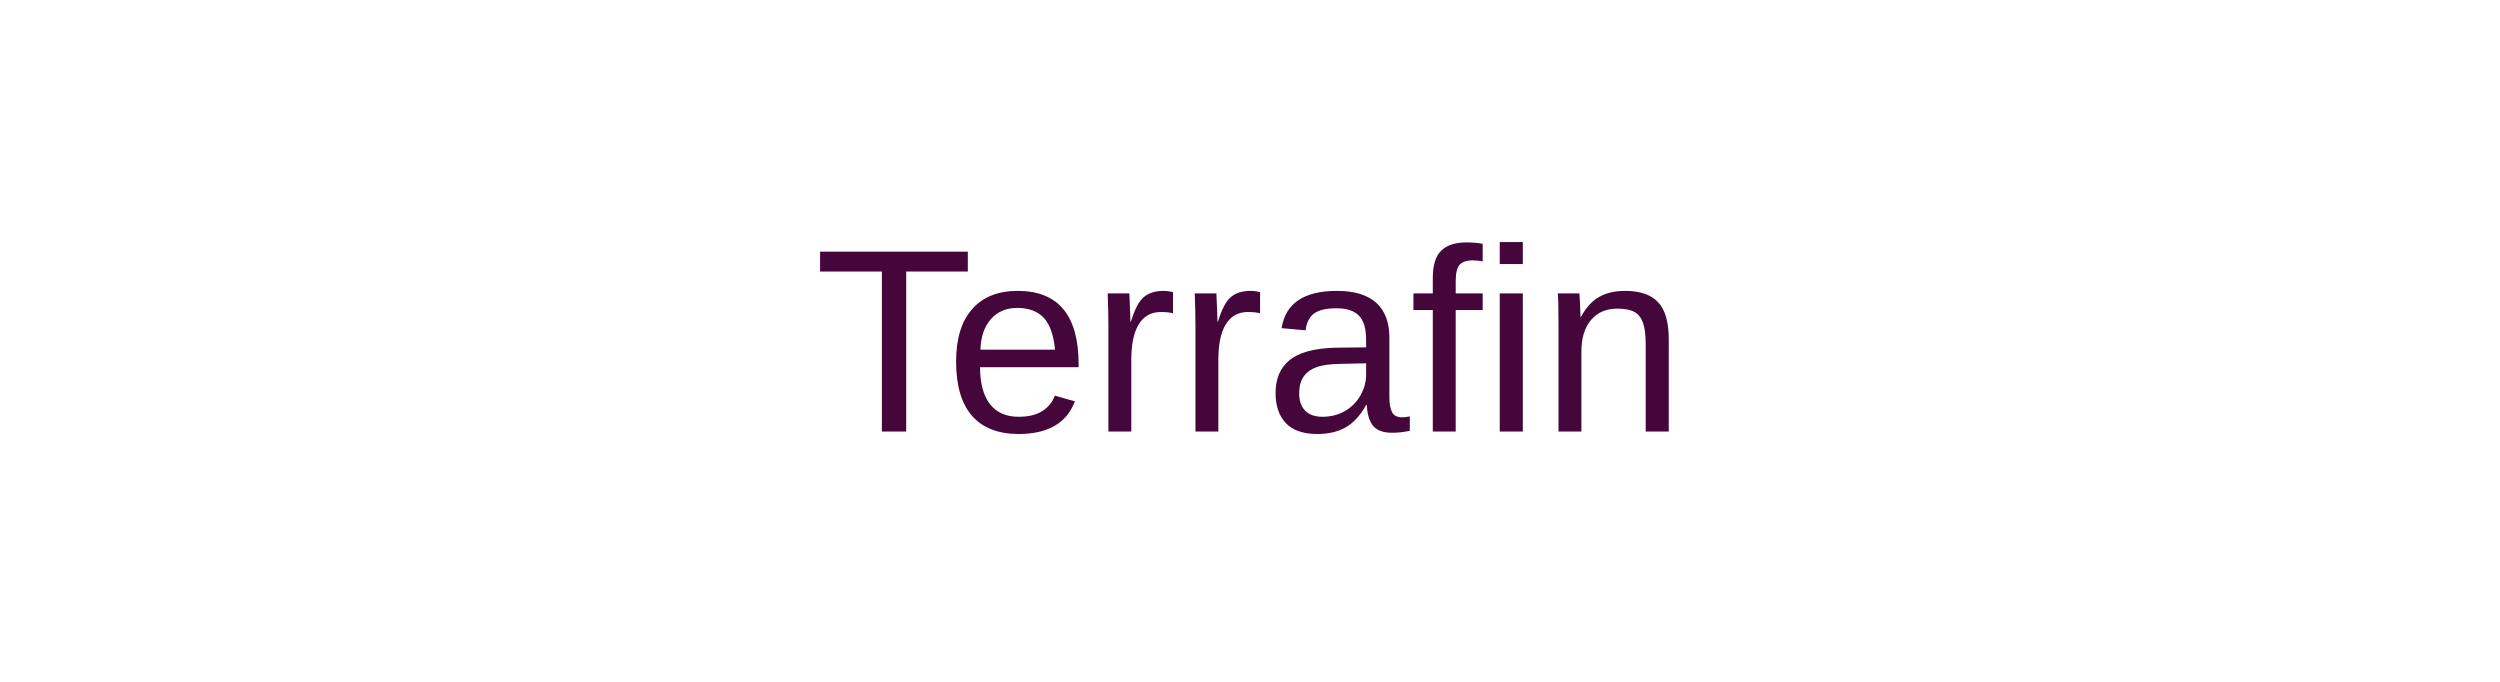
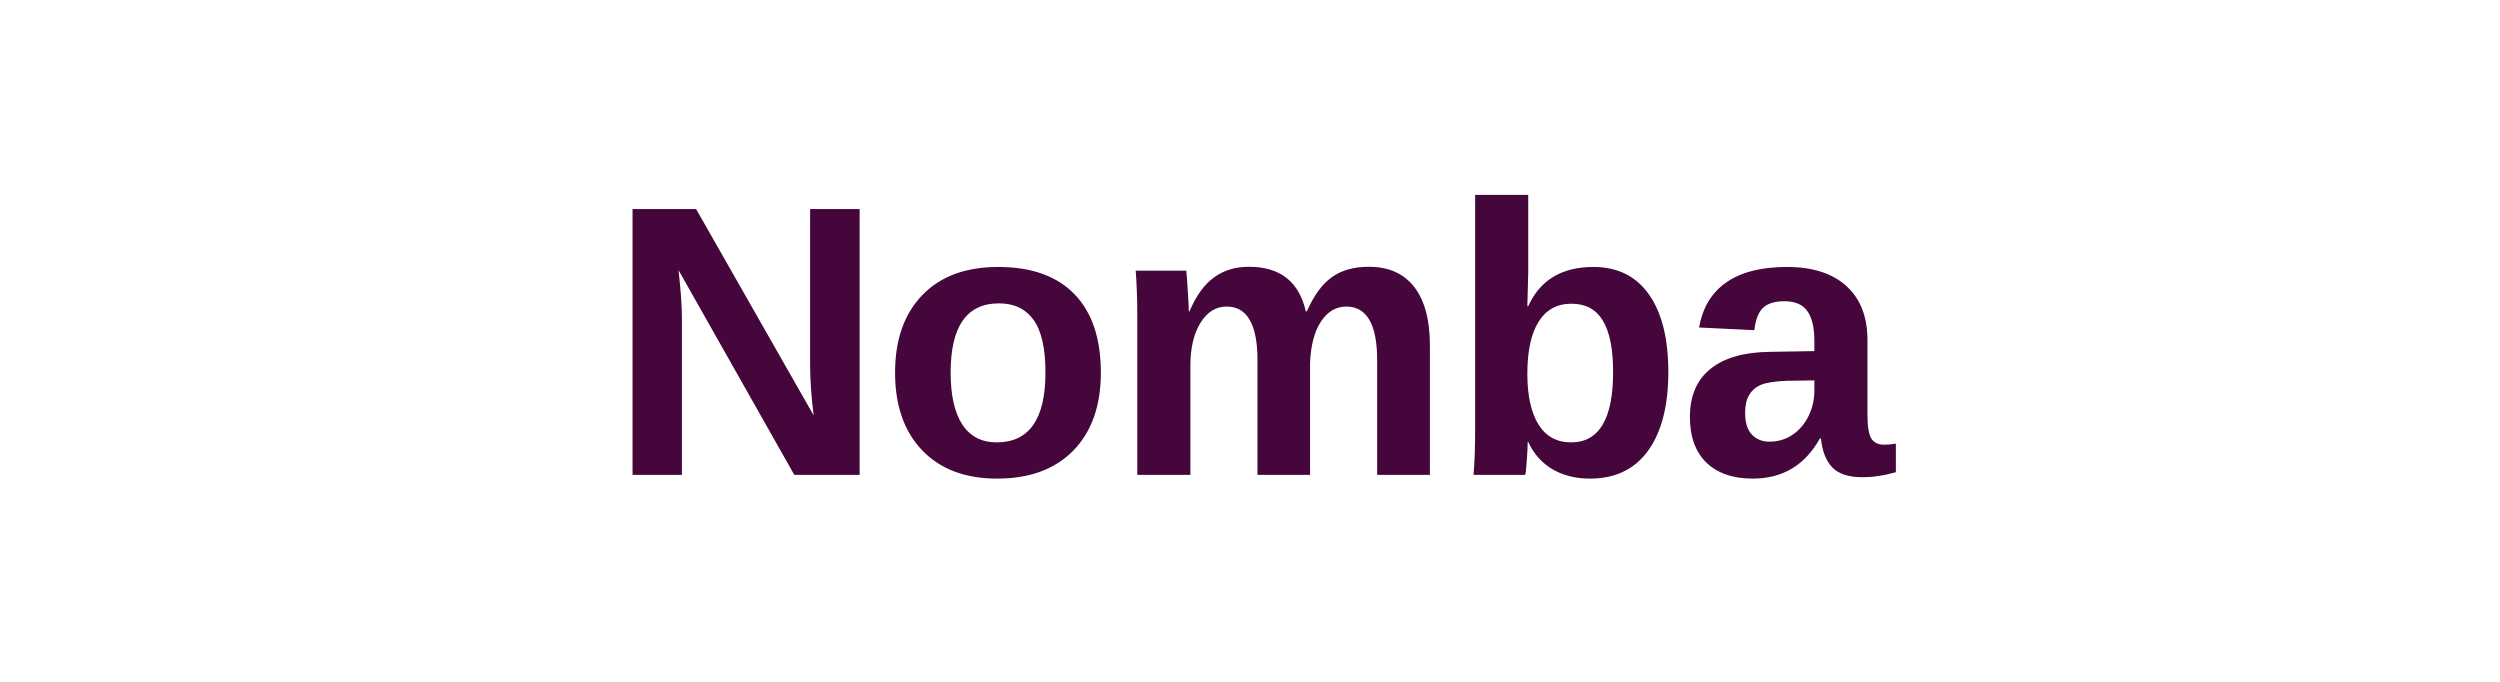
<svg xmlns="http://www.w3.org/2000/svg" width="220" height="60" viewBox="0 0 220 60">
-   <text x="50%" y="50%" text-anchor="middle" dominant-baseline="central" font-family="Helvetica Neue,Arial,sans-serif" font-size="23" font-weight="300" letter-spacing="0" fill="#44063B">Terrafin</text>
+   <text x="50%" y="50%" text-anchor="middle" dominant-baseline="central" font-family="Helvetica Neue,Arial,sans-serif" font-size="34" font-weight="700" letter-spacing="-.5" fill="#44063B">Nomba</text>
</svg>
